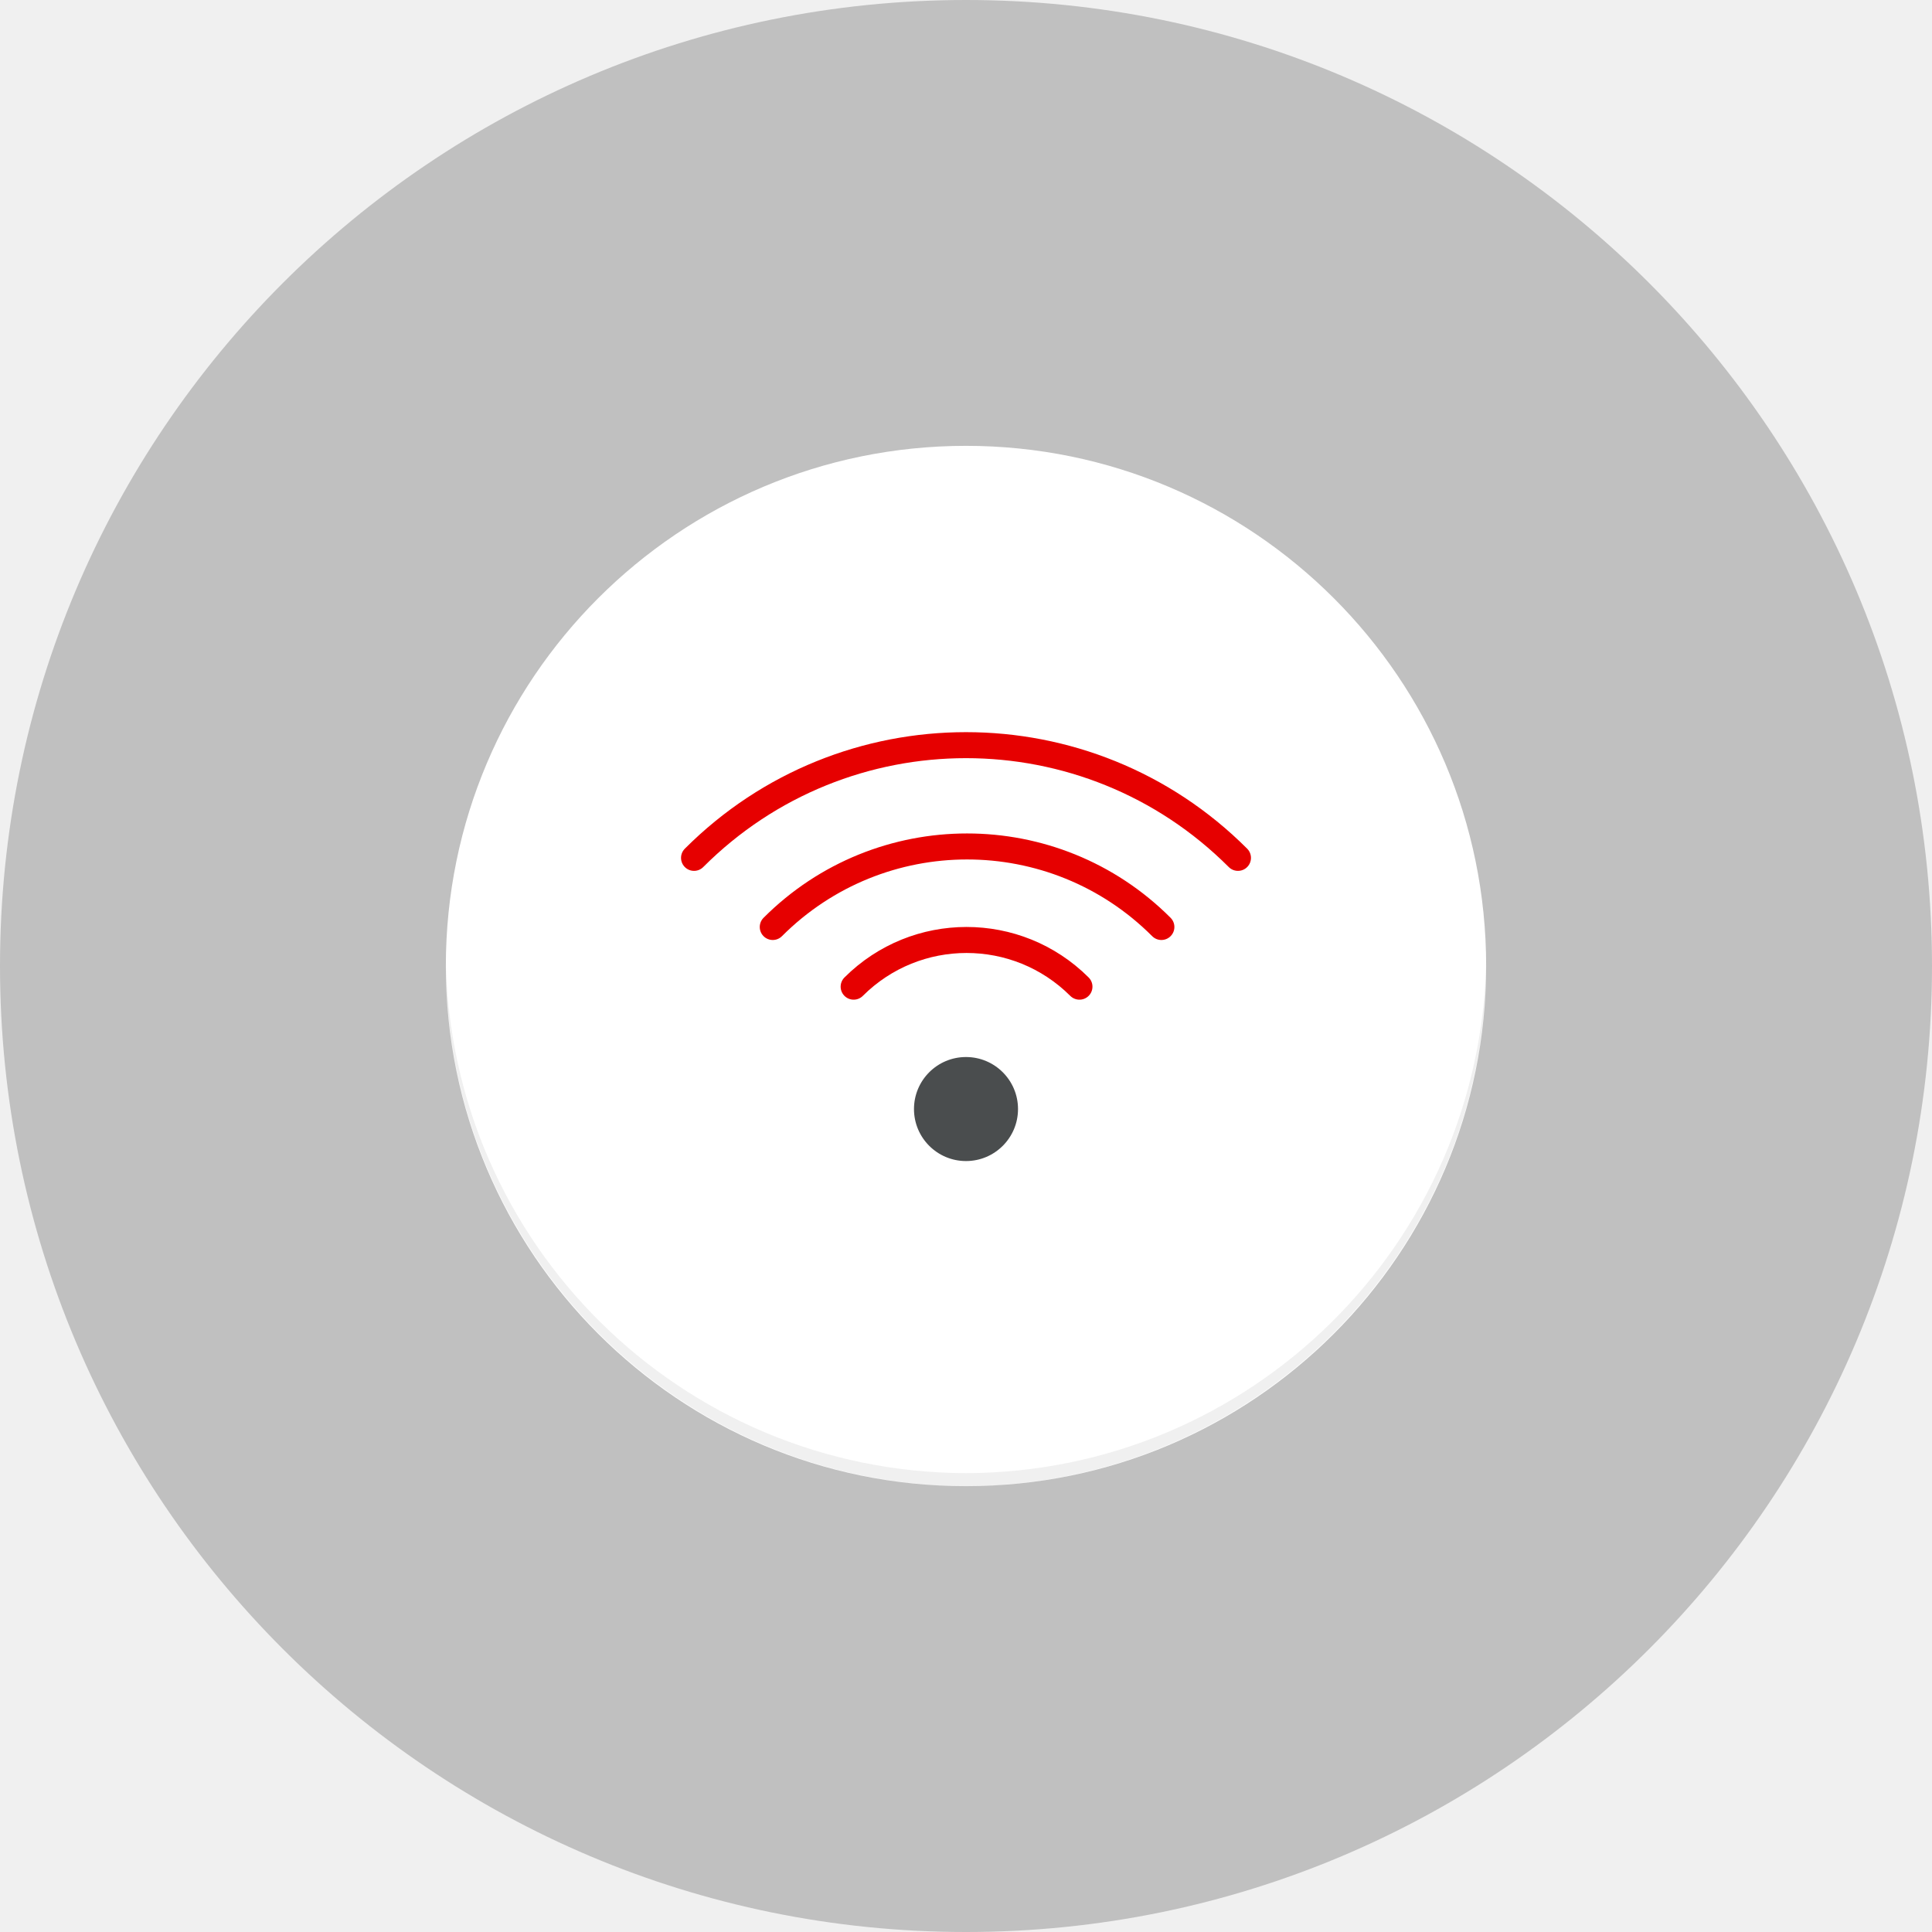
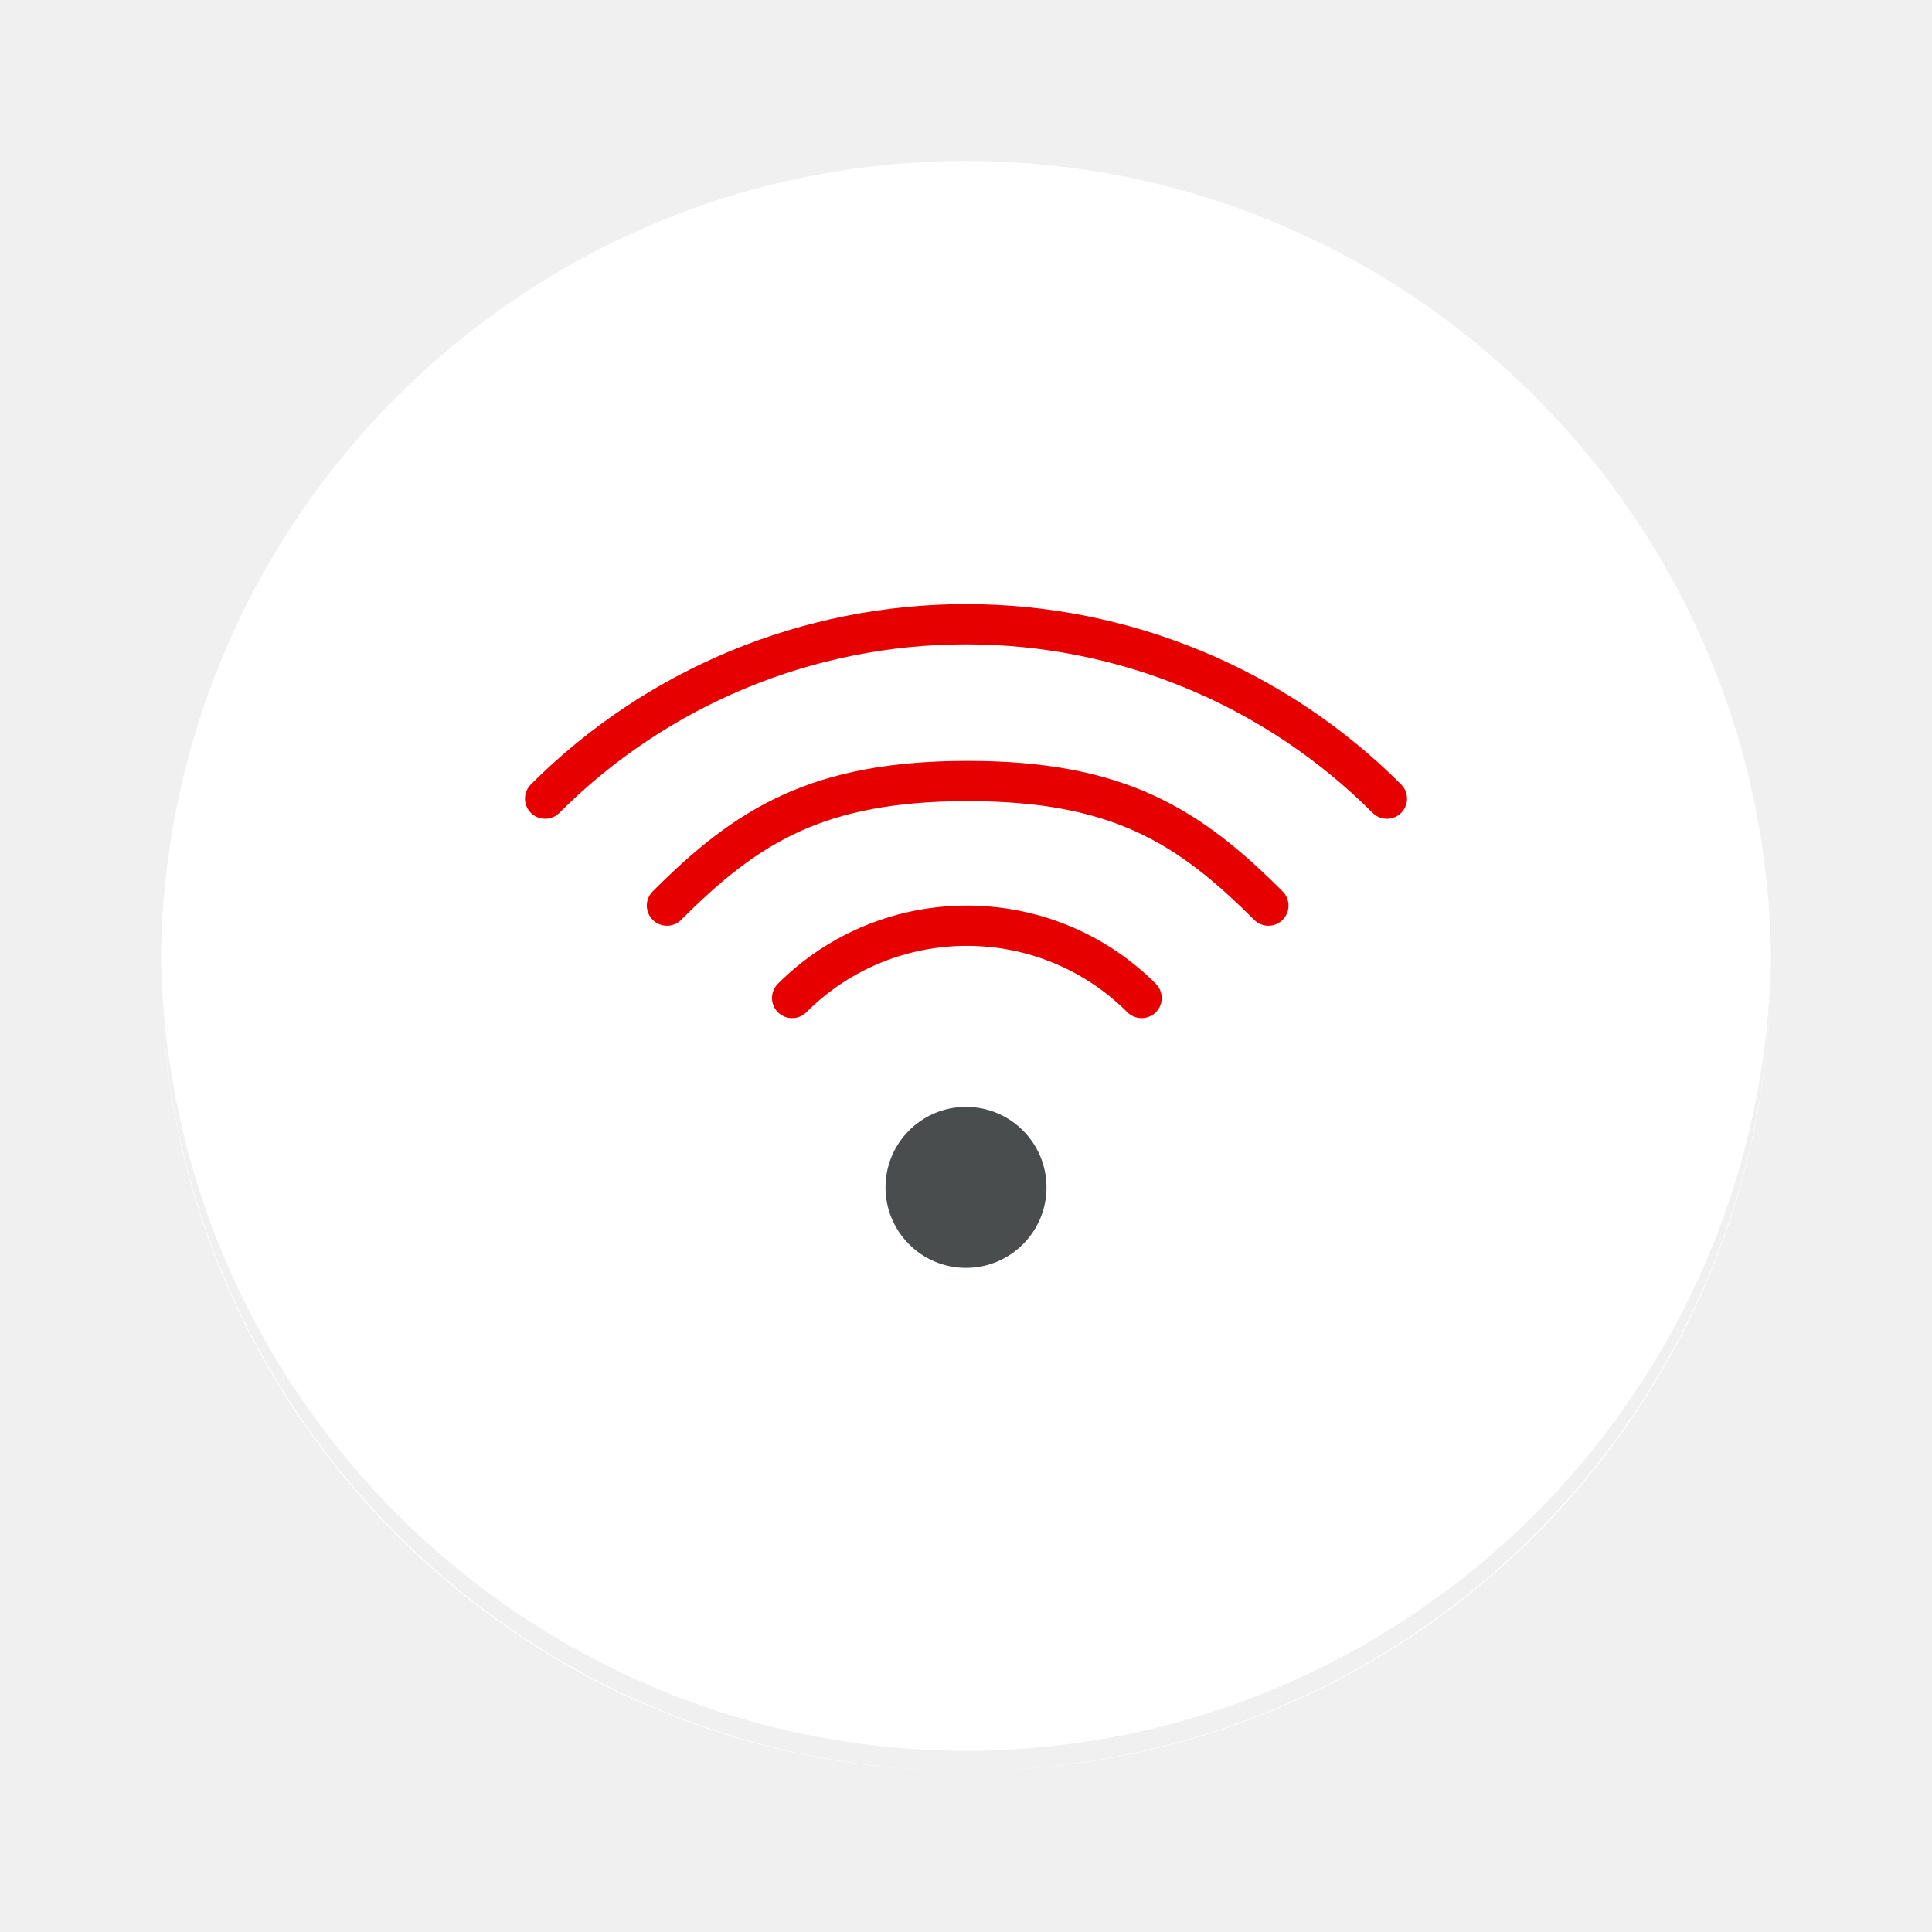
- <svg xmlns="http://www.w3.org/2000/svg" width="130" height="130" viewBox="0 0 130 130">
+ <svg xmlns="http://www.w3.org/2000/svg" width="84" height="84" viewBox="0 0 84 84">
  <g fill="none" fill-rule="evenodd">
-     <circle cx="65" cy="65" r="65" fill="#000" fill-opacity=".2" />
-     <g transform="translate(23 23)">
-       <path d="M0 0h84v84H0z" />
-       <rect width="70" height="70" x="7" y="7" fill="#FFF" fill-rule="nonzero" rx="35" />
-       <circle cx="3.5" cy="3.5" r="3.5" fill="#4A4D4E" fill-rule="nonzero" transform="translate(38.5 48.125)" />
-       <path stroke="#E60000" stroke-linecap="round" stroke-linejoin="round" stroke-width="1.75" d="M23.7 34.724a25.87 25.87 0 0 1 36.6 0M28.997 39.375a18.484 18.484 0 0 1 26.15 0M34.44 43.391c4.198-4.19 10.996-4.19 15.194 0" />
-       <path fill="#000" fill-rule="nonzero" d="M42 76.125C22.862 76.072 7.293 60.698 7 41.562V42c.058 19.306 15.694 34.942 35 35 19.306-.058 34.942-15.694 35-35v-.438c-.293 19.136-15.862 34.51-35 34.563z" opacity=".06" />
+     <g>
+       <g>
+         <g>
+           <g>
+             <g>
+               <g transform="translate(-440, -999) translate(20, 887) translate(0, 88) translate(315, 0) translate(81, 0) translate(24, 24)">
+                 <path d="M0 0H84V84H0z" />
+                 <rect width="70" height="70" x="7" y="7" fill="#FFF" fill-rule="nonzero" rx="35" />
+                 <g fill="#4A4D4E" fill-rule="nonzero" transform="translate(38.5, 48.125)">
+                   <circle cx="3.5" cy="3.5" r="3.5" />
+                 </g>
+                 <path stroke="#E60000" stroke-linecap="round" stroke-linejoin="round" stroke-width="1.75" d="M23.7 34.724C28.55 29.868 35.134 27.14 42 27.14s13.449 2.729 18.3 7.585" />
+                 <path stroke="#E60000" stroke-linecap="round" stroke-linejoin="round" stroke-width="1.75" d="M28.997 39.375c3.467-3.47 6.538-5.418 13.075-5.418 6.538 0 9.608 1.949 13.075 5.418M34.44 43.391c4.198-4.19 10.996-4.19 15.194 0" />
+                 <path fill="#000" fill-rule="nonzero" d="M42 76.125C22.862 76.072 7.293 60.698 7 41.562V42c.058 19.306 15.694 34.942 35 35 19.306-.058 34.942-15.694 35-35v-.438c-.293 19.136-15.862 34.51-35 34.563z" opacity=".06" />
+               </g>
+             </g>
+           </g>
+         </g>
+       </g>
    </g>
  </g>
</svg>
